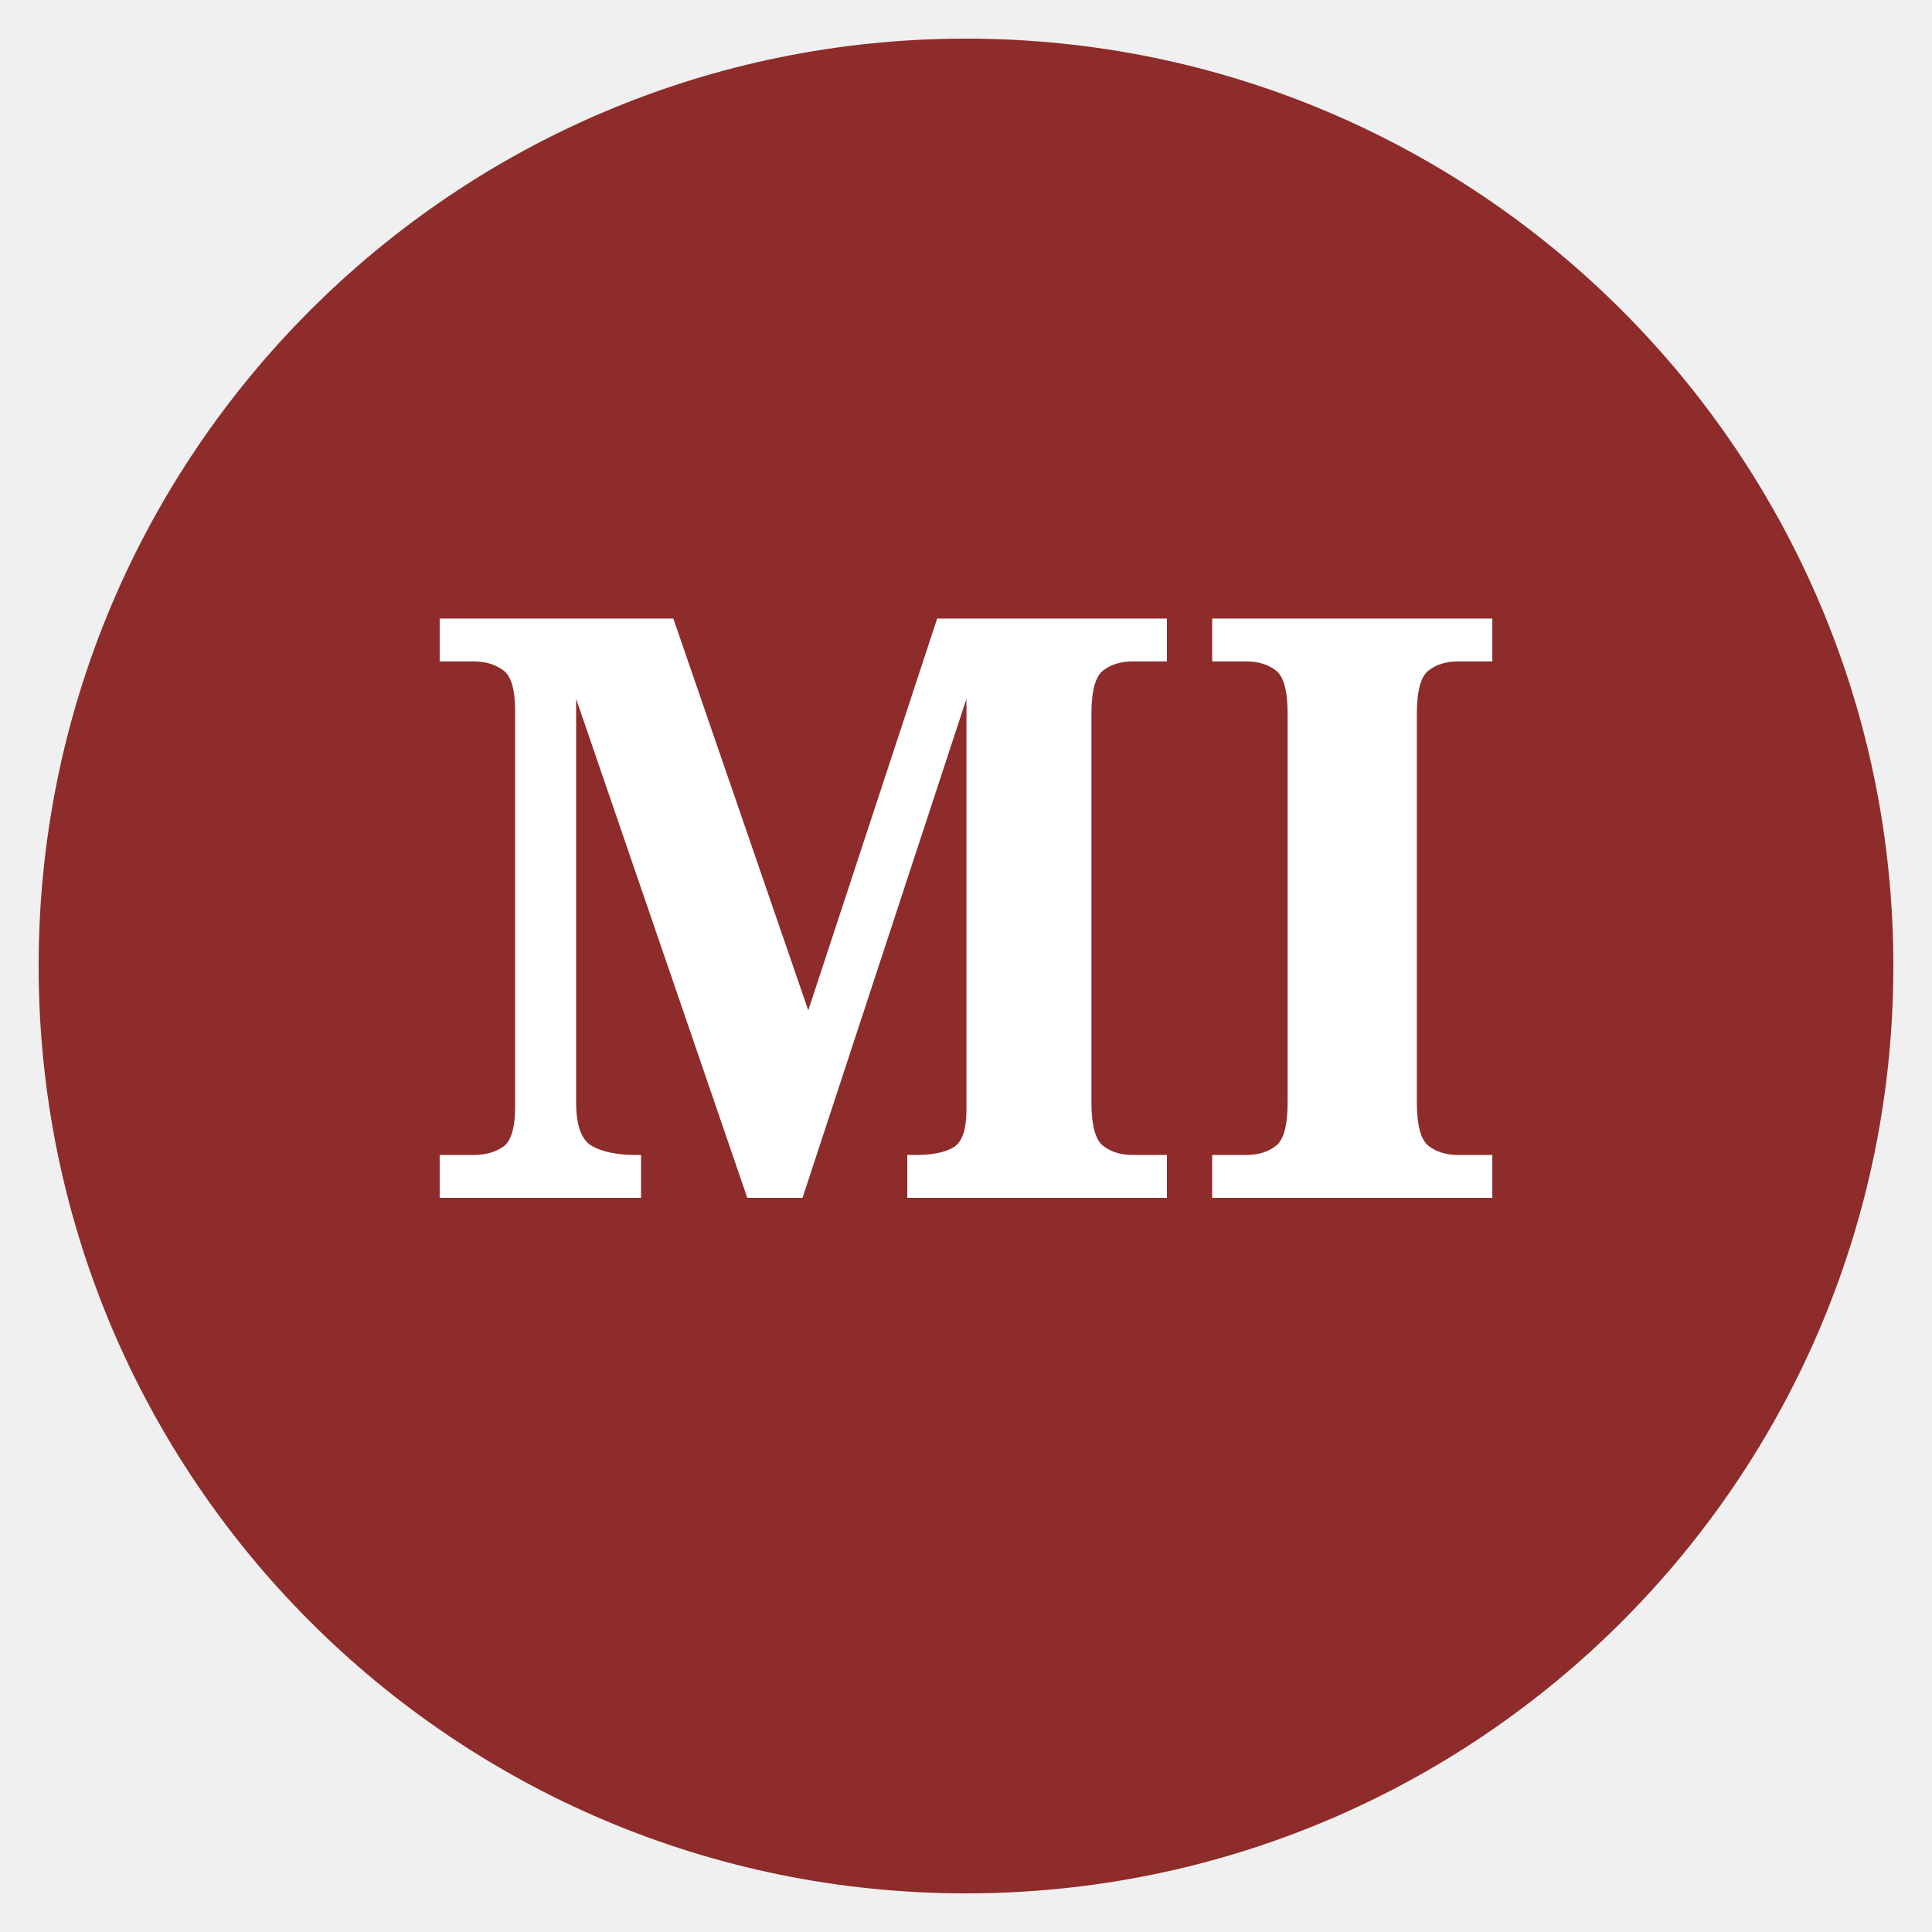
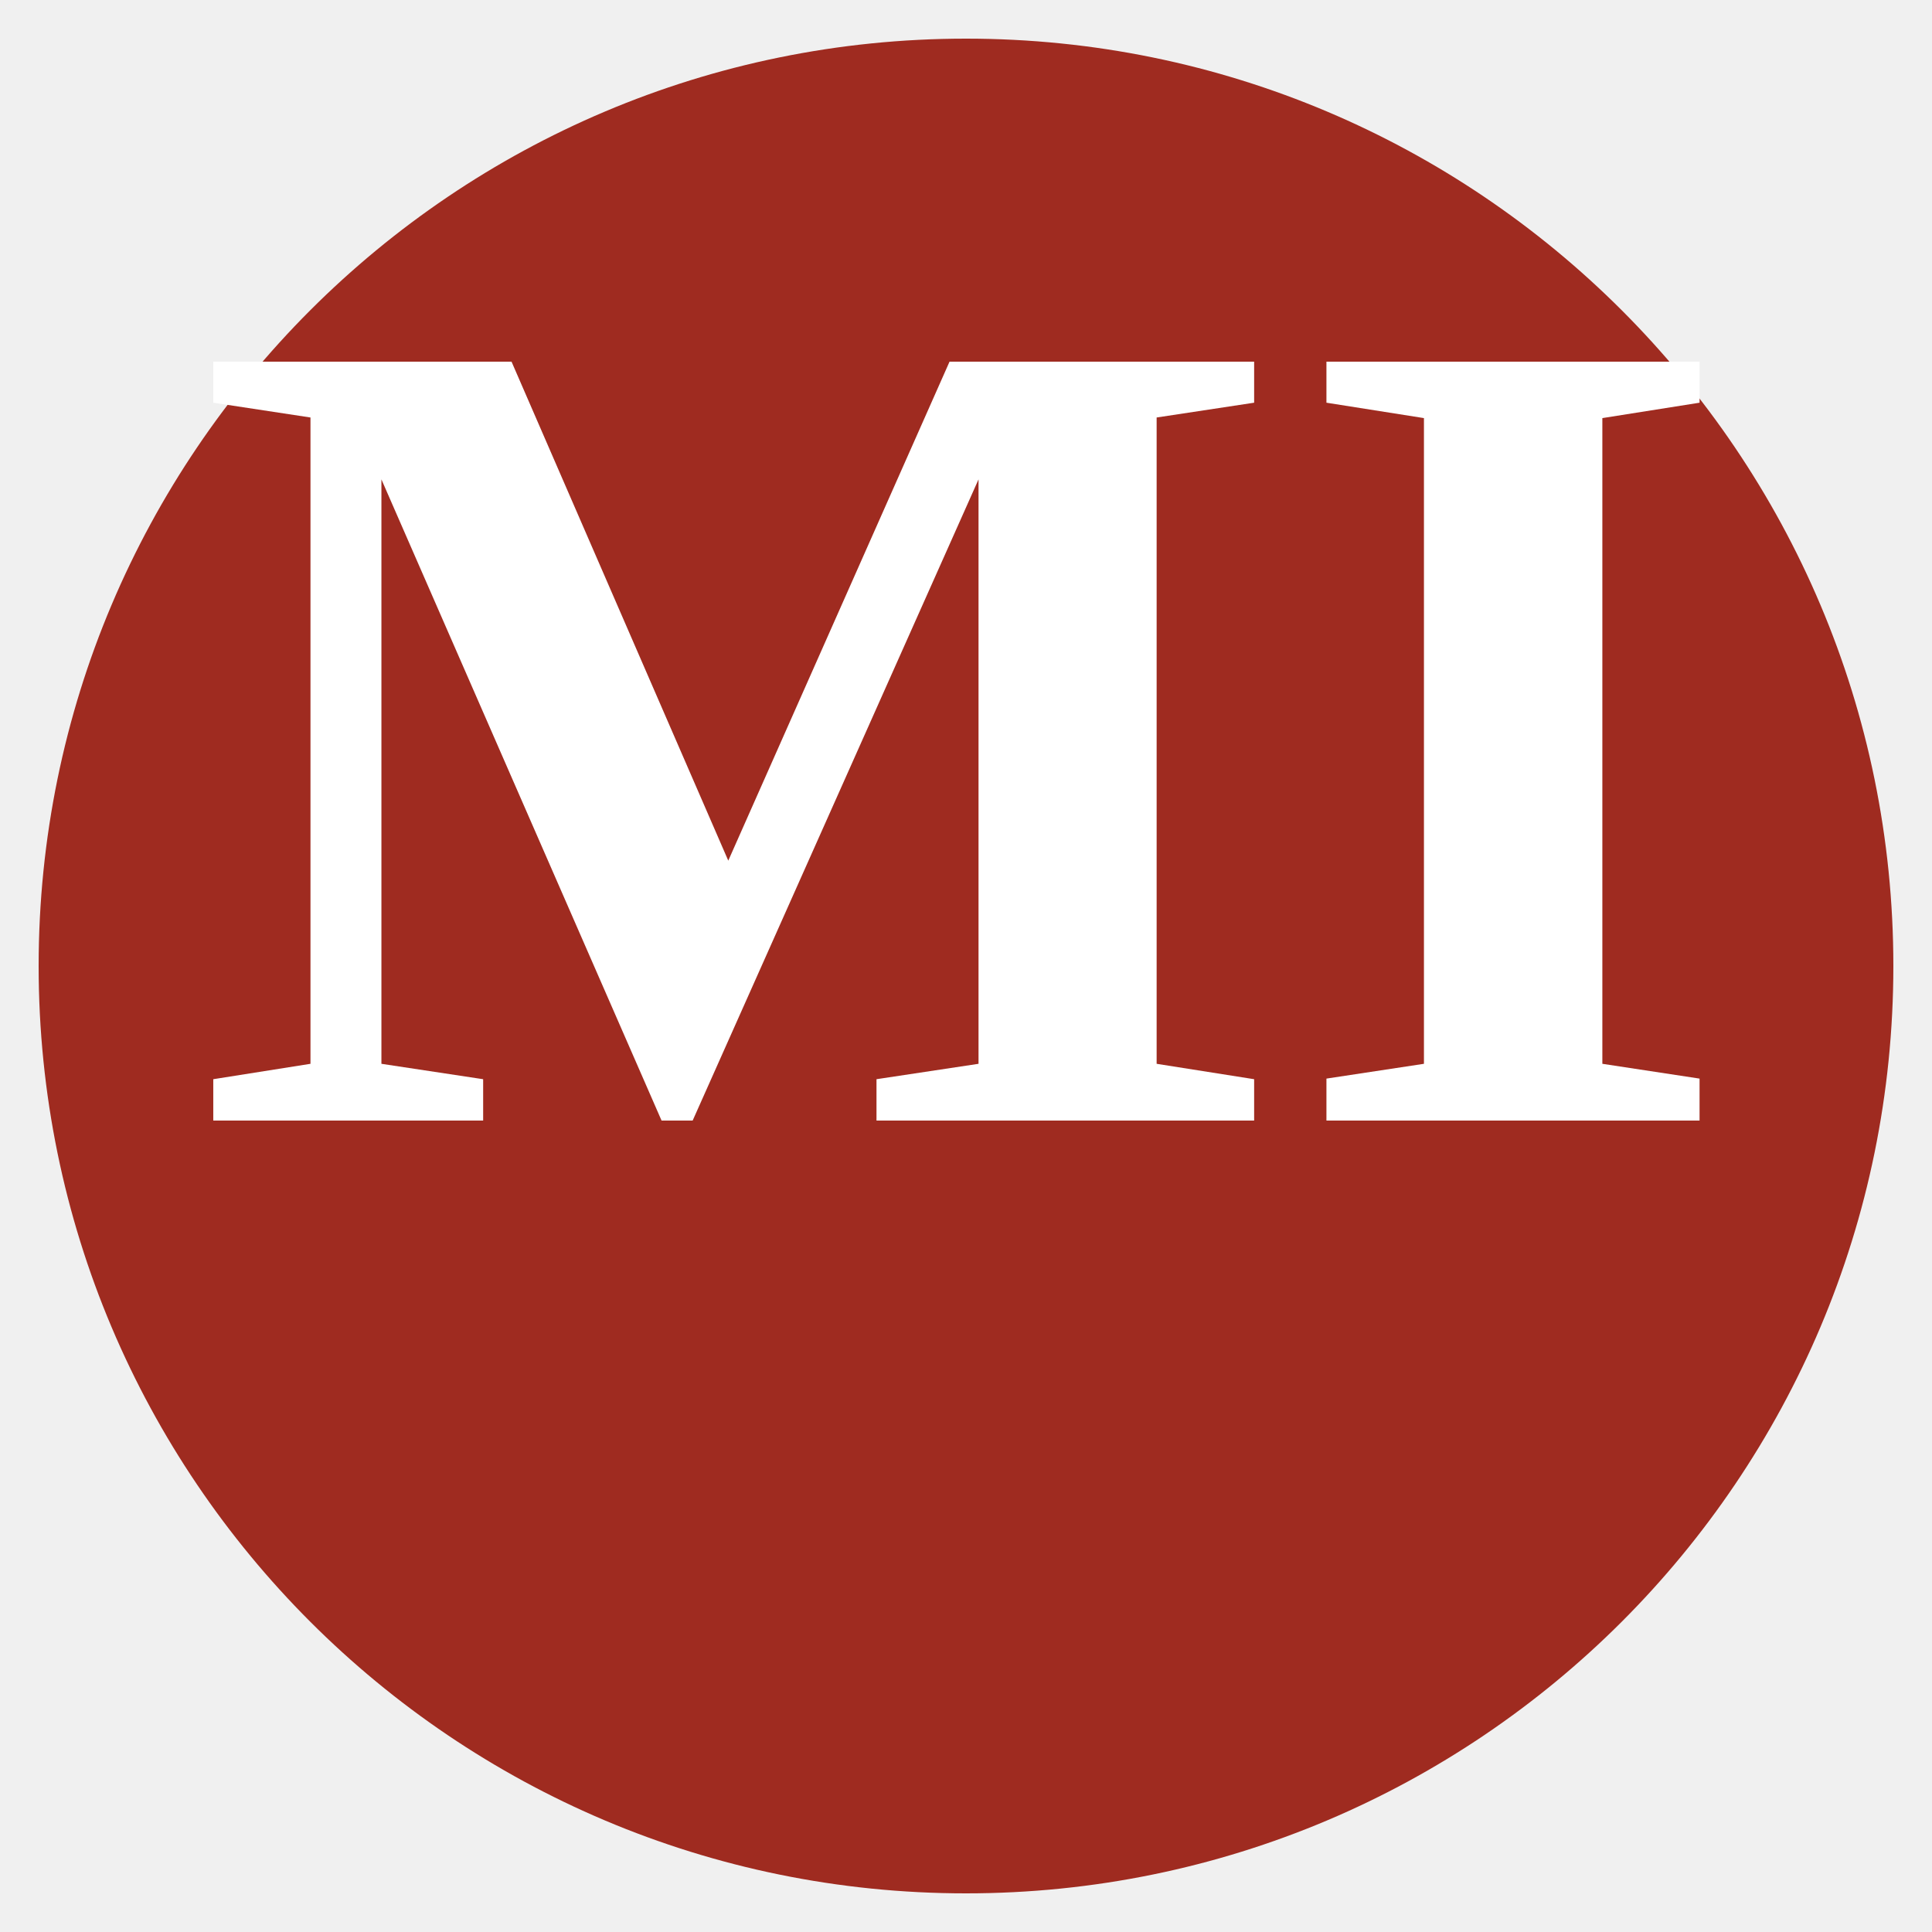
- <svg xmlns="http://www.w3.org/2000/svg" viewBox="0 0 100 100">
-   <circle cx="50" cy="50" r="48" fill="#8e2b2b" />
-   <text x="50" y="62" font-family="serif" font-size="42" fill="#ffffff" font-weight="bold" text-anchor="middle">MI</text>
+ <svg xmlns="http://www.w3.org/2000/svg" width="100" height="100" viewBox="0 0 100 100">
+   <circle cx="50" cy="50" r="48" fill="#9F2B20" />
+   <text x="50%" y="58%" font-size="60" font-weight="700" text-anchor="middle" fill="#ffffff">MI</text>
</svg>
